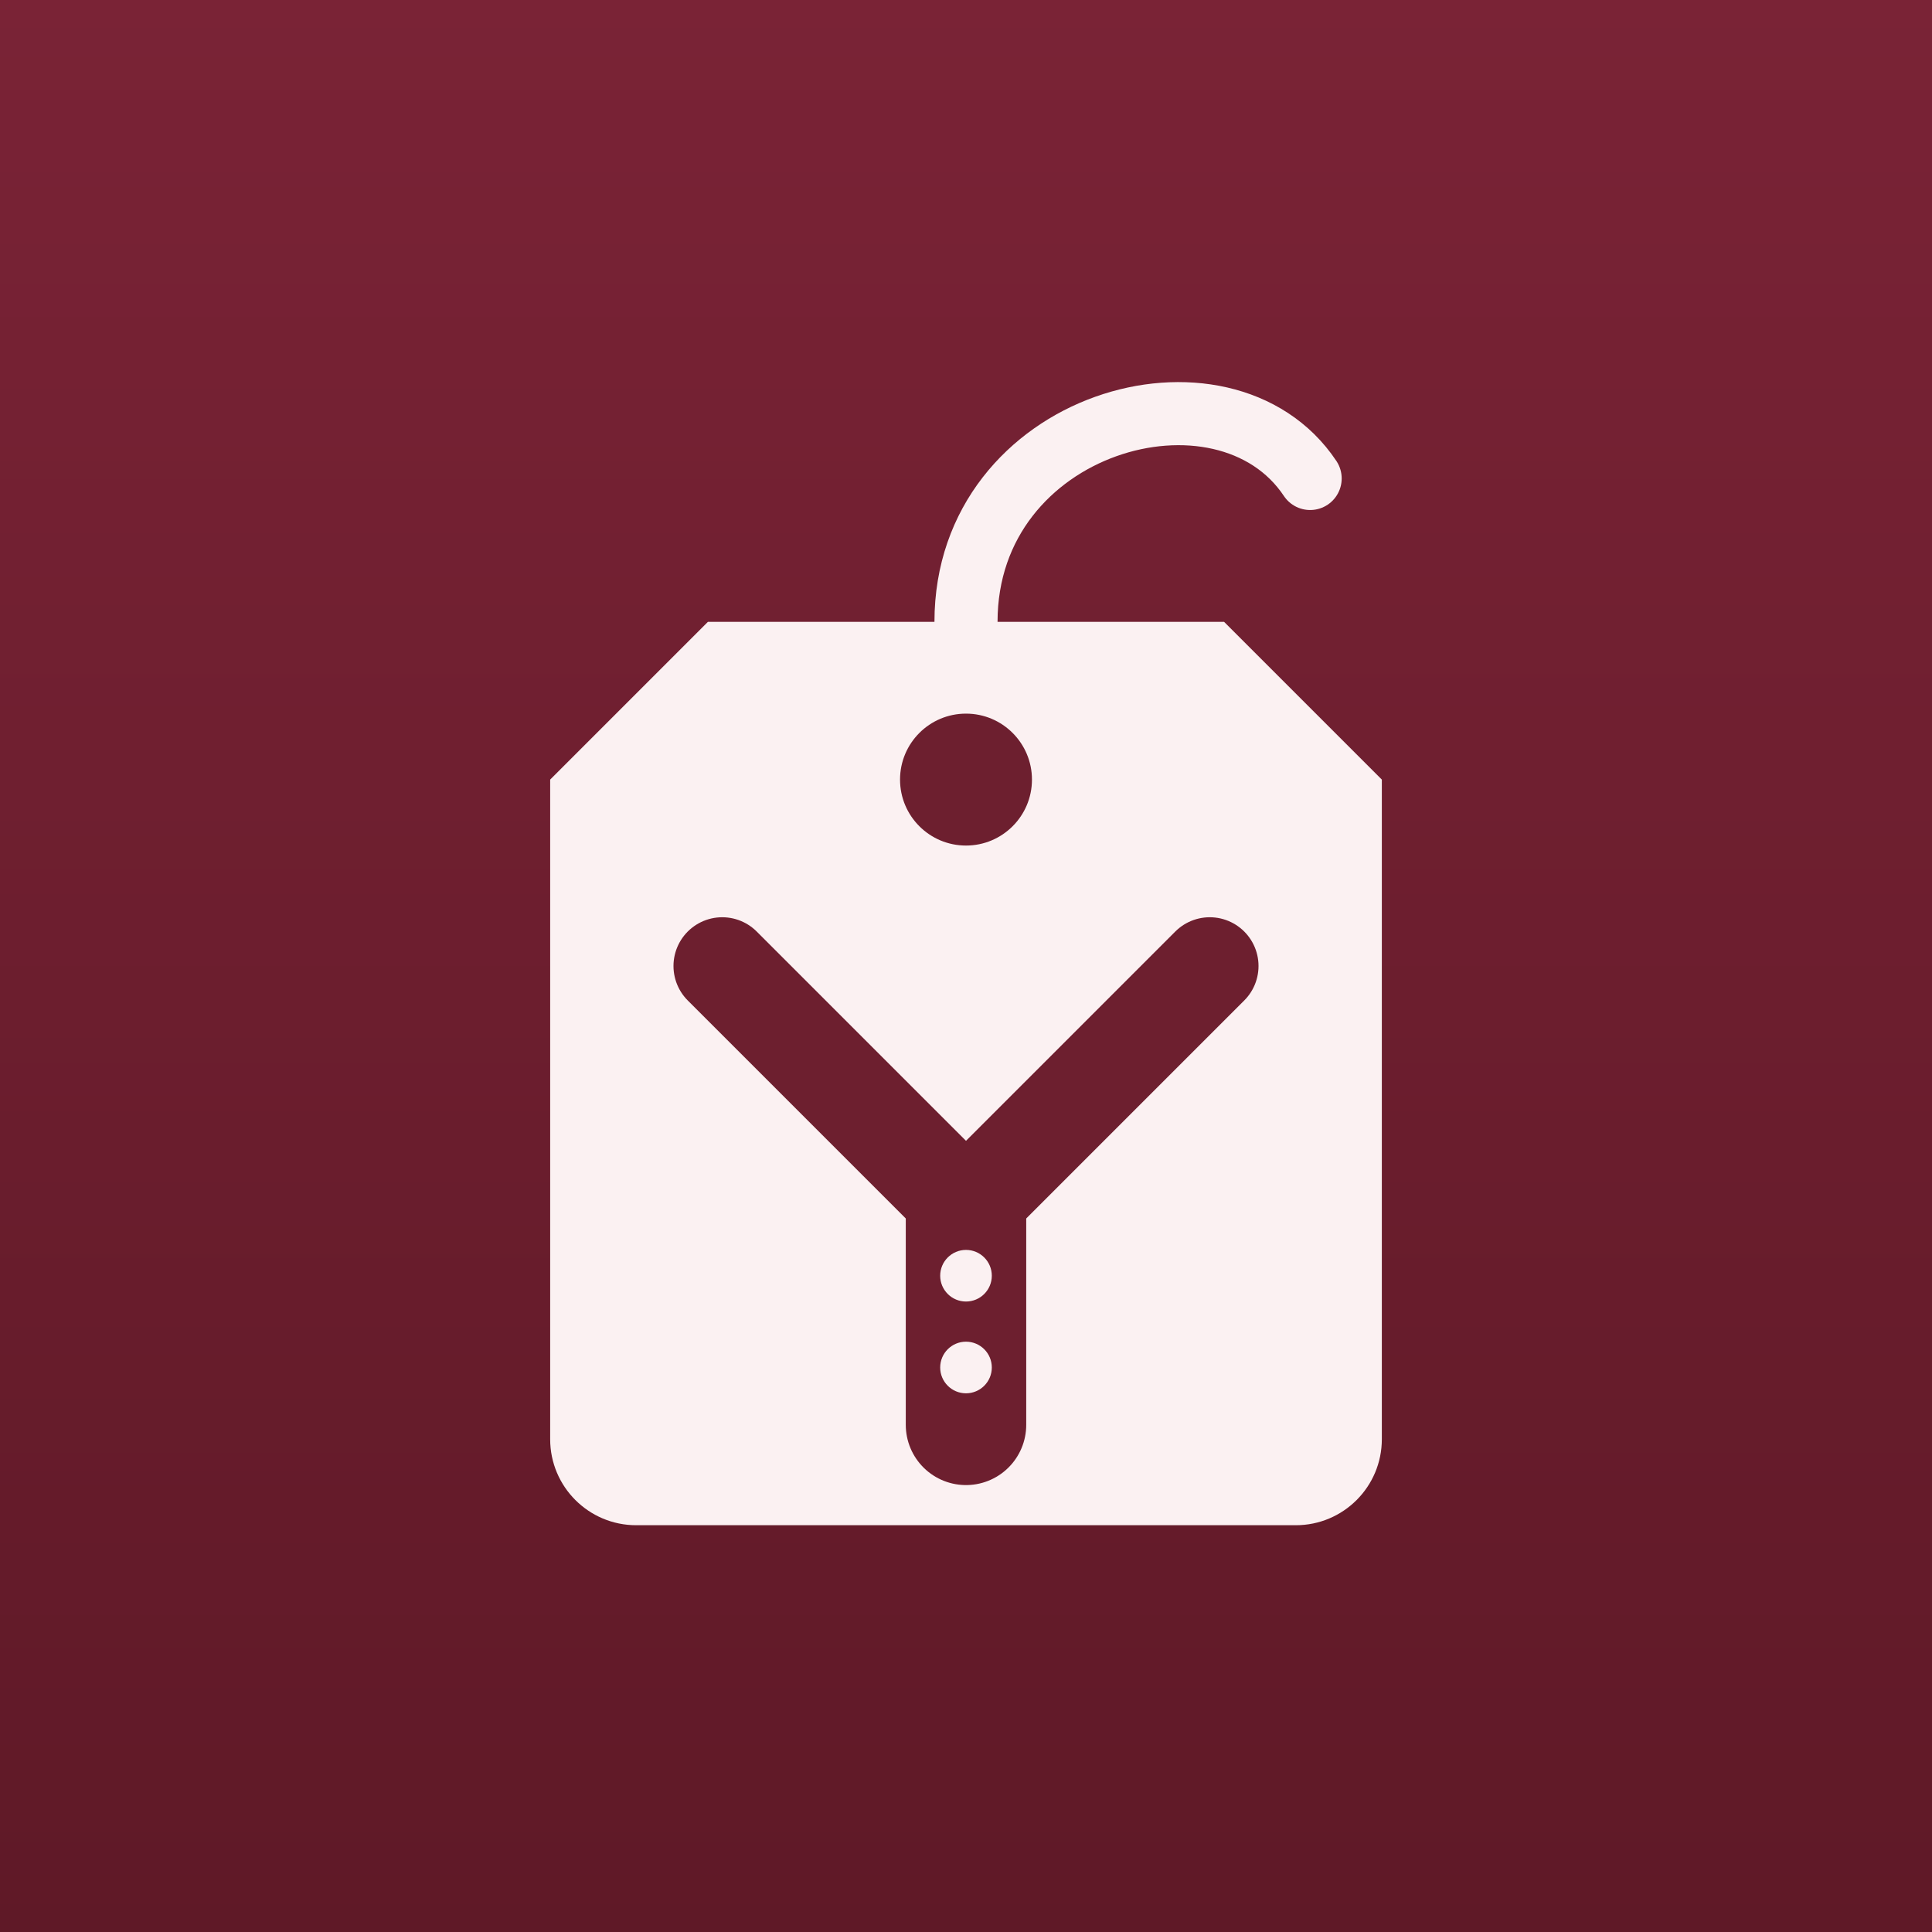
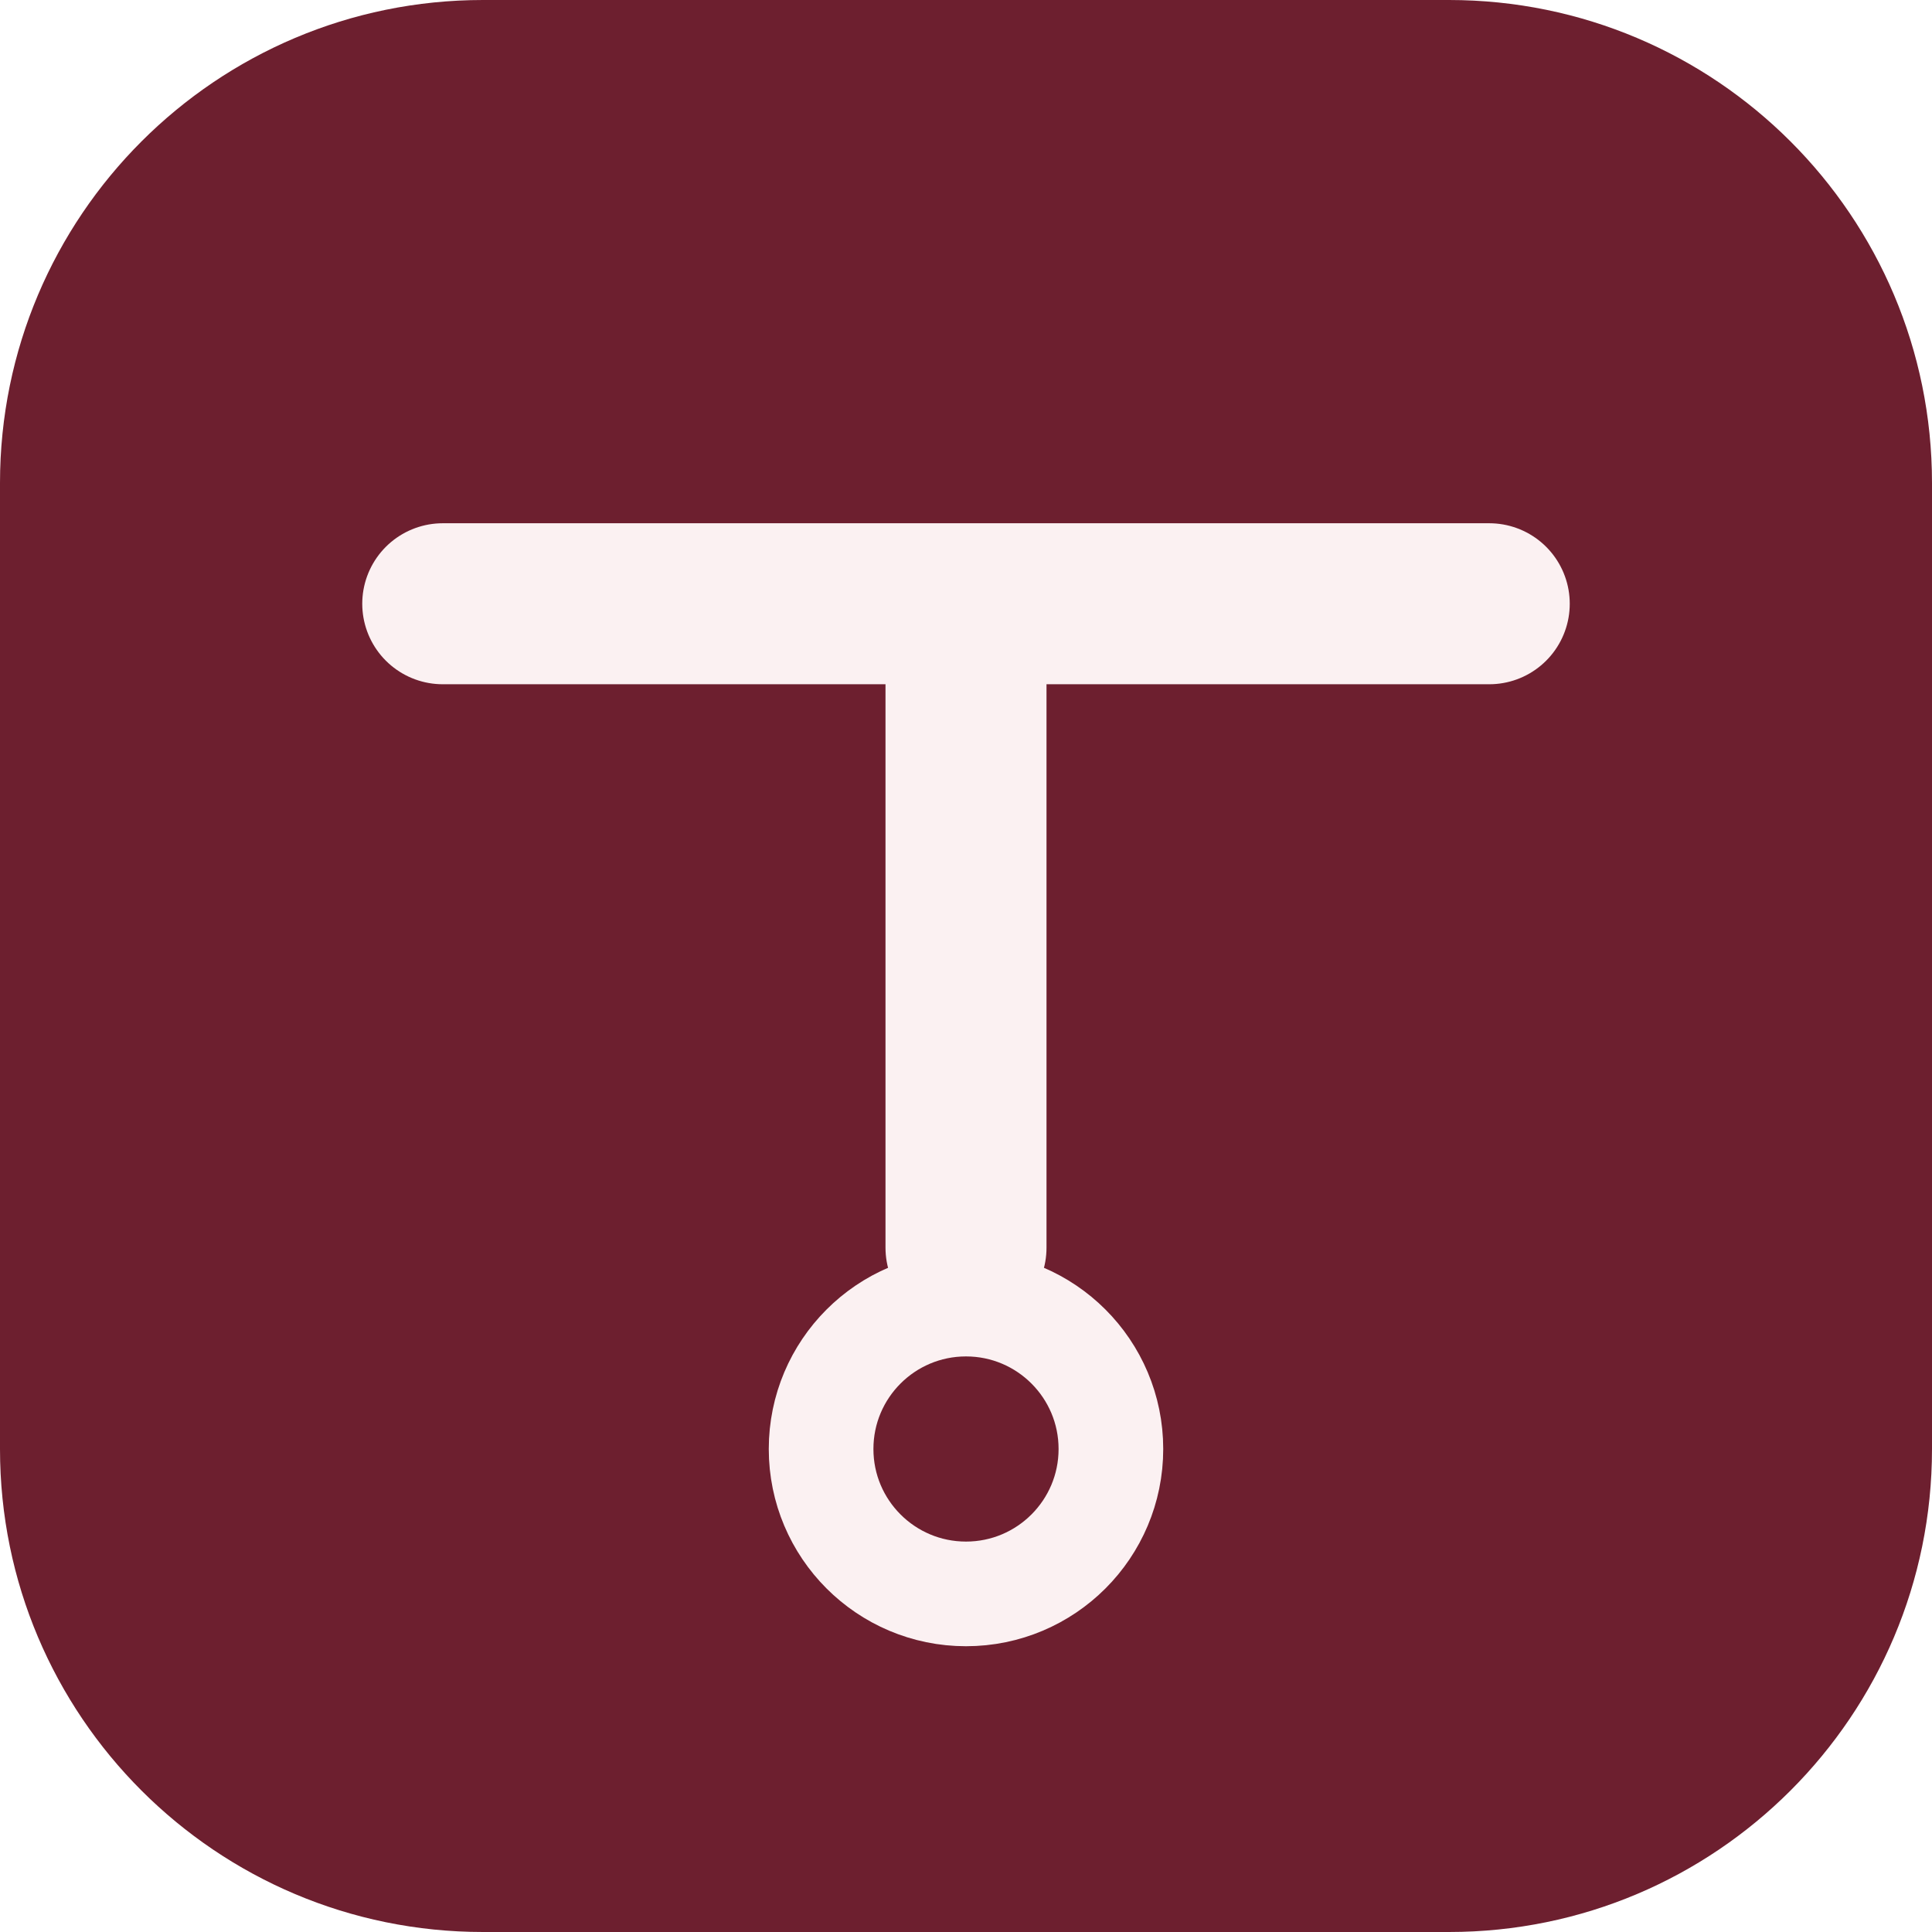
- <svg xmlns="http://www.w3.org/2000/svg" viewBox="0 0 512 512" width="512" height="512">
-   <defs>
-     <linearGradient id="bg" x1="0" y1="0" x2="0" y2="1">
-       <stop offset="0" stop-color="#7a2336" />
-       <stop offset="1" stop-color="#5f1927" />
-     </linearGradient>
-   </defs>
-   <rect width="512" height="512" fill="url(#bg)" />
-   <g transform="translate(256 256) scale(7.6) translate(-24 -24.5)">
-     <path d="M24 12.5C24 5.5 33 3 36 7.5" fill="none" stroke="#fbf1f2" stroke-width="2.2" stroke-linecap="round" />
-     <path d="M15 12.5H33L38.5 18V41A3 3 0 0 1 35.5 44H12.5A3 3 0 0 1 9.5 41V18Z" fill="#fbf1f2" />
-     <circle cx="24" cy="18" r="2.3" fill="#6d1f2f" />
-     <g fill="none" stroke="#6d1f2f" stroke-linecap="round" stroke-linejoin="round">
-       <path d="M15.5 24.5 24 33 32.5 24.5" stroke-width="3.4" />
-       <path d="M24 33V40.5" stroke-width="4.2" />
-     </g>
-     <circle cx="24" cy="35.3" r="0.9" fill="#fbf1f2" />
-     <circle cx="24" cy="38.5" r="0.9" fill="#fbf1f2" />
+ <svg xmlns="http://www.w3.org/2000/svg" viewBox="0 0 48 48" width="512" height="512">
+   <rect width="48" height="48" rx="12" fill="#6d1f2f" />
+   <g fill="none" stroke="#fbf1f2" stroke-linecap="round">
+     <path d="M11 15H37M24 15V31" stroke-width="4" />
+     <circle cx="24" cy="36" r="3.6" stroke-width="2.6" />
  </g>
</svg>
